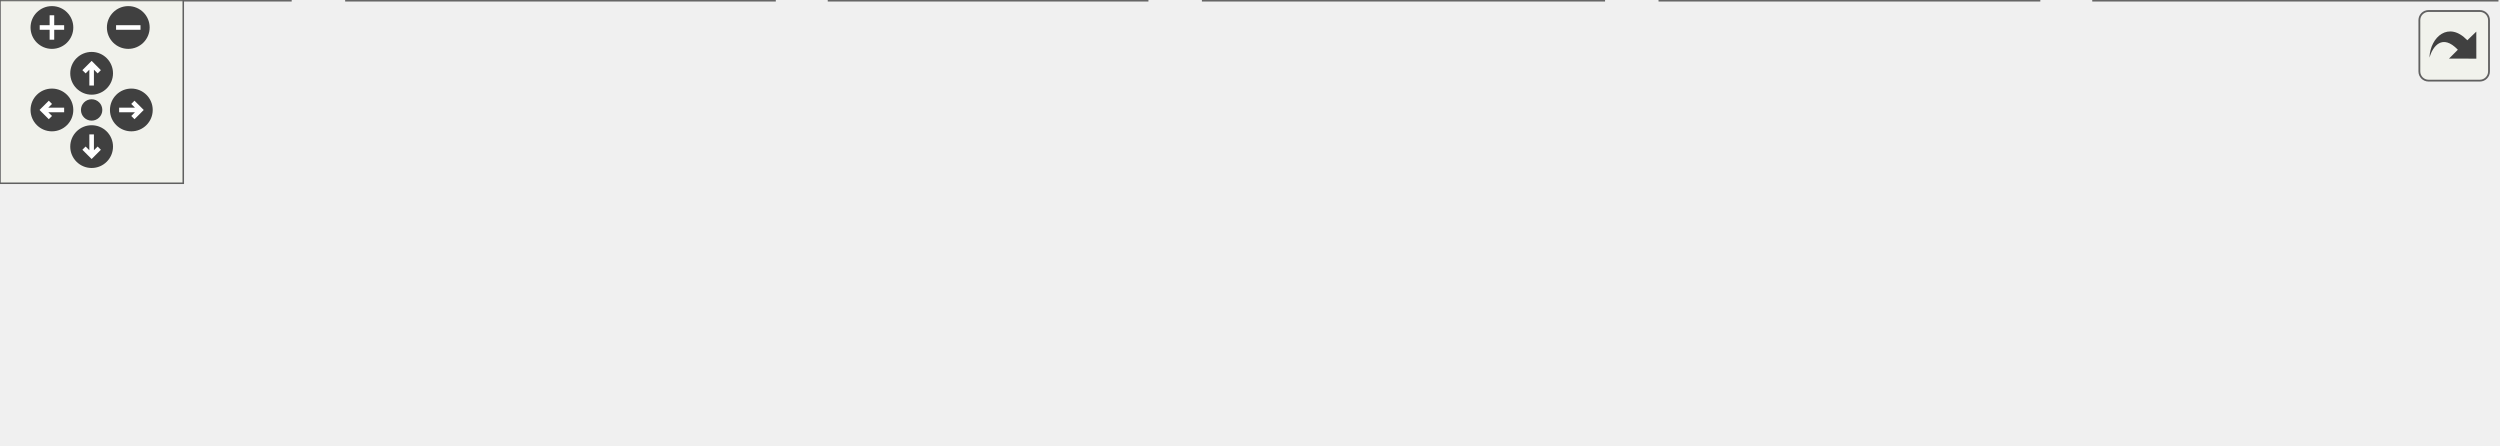
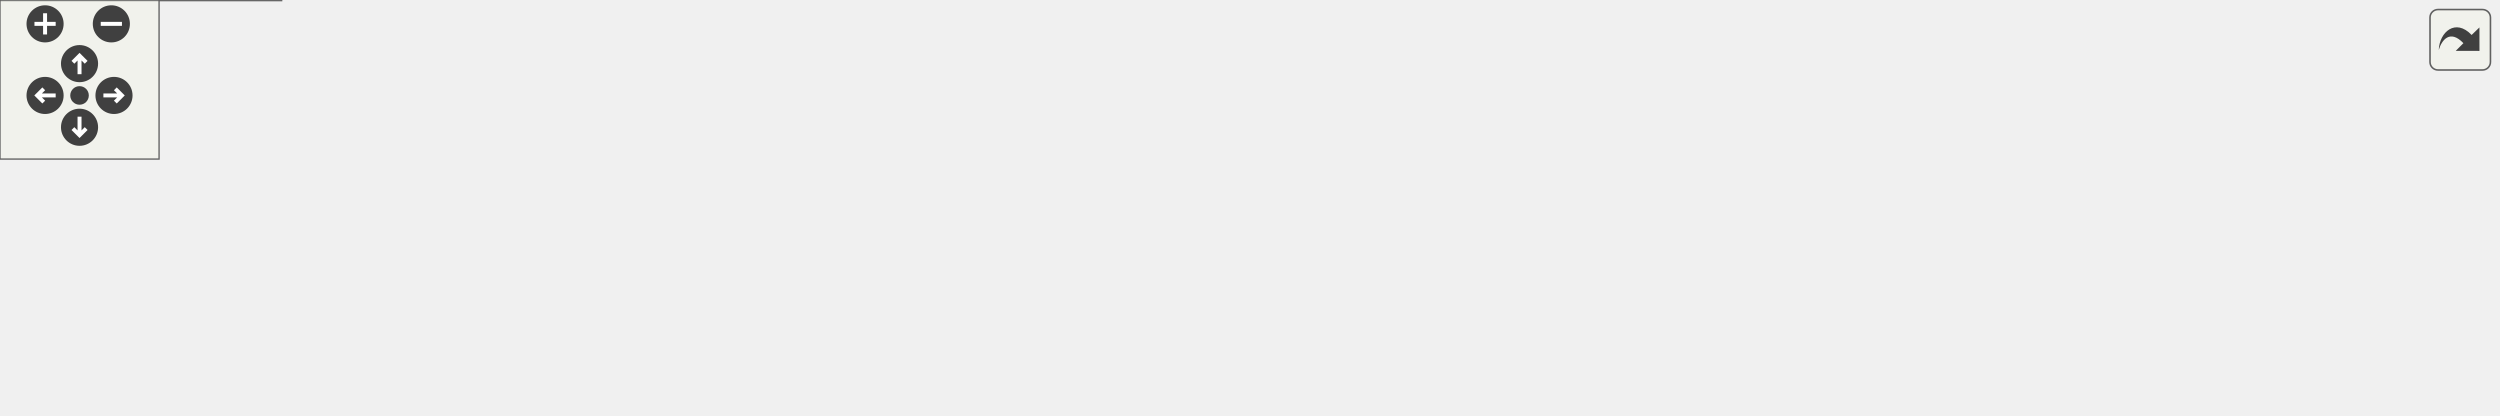
<svg xmlns="http://www.w3.org/2000/svg" xmlns:xlink="http://www.w3.org/1999/xlink" id="main" version="1.1" xml:space="preserve">
  <style type="text/css">
.edge:hover path { stroke: red; }
.edge:hover polygon { stroke: red; fill: red; }
</style>
  <defs>
    <circle id="rim" cx="0" cy="0" r="7" />
    <circle id="rim2" cx="0" cy="0" r="3.5" />
    <g id="zoomPlus">
      <use xlink:href="#rim" fill="#404040">
        <set attributeName="fill" to="#808080" begin="zoomplus.mouseover" end="zoomplus.mouseout" />
      </use>
      <path d="M-4,0h8M0,-4v8" fill="none" stroke="white" stroke-width="1.5" pointer-events="none" />
    </g>
    <g id="zoomMin">
      <use xlink:href="#rim" fill="#404040">
        <set attributeName="fill" to="#808080" begin="zoomminus.mouseover" end="zoomminus.mouseout" />
      </use>
      <path d="M-4,0h8" fill="none" stroke="white" stroke-width="1.5" pointer-events="none" />
    </g>
    <g id="dirArrow">
      <path fill="none" stroke="white" stroke-width="1.5" d="M0,-3.0v7 M-2.5,-0.5L0,-3.0L2.5,-0.5" />
    </g>
    <g id="resetDef">
      <use xlink:href="#rim2" fill="#404040">
        <set attributeName="fill" to="#808080" begin="reset.mouseover" end="reset.mouseout" />
      </use>
    </g>
  </defs>
  <svg id="graph" class="graph">
    <g id="viewport">
      <g id="node1" class="node">
        <g id="a_node1">
          <a xlink:title=" ">
-             <polygon fill="#999999" stroke="#666666" points="444,-85 339,-85 339,-55 444,-55 444,-85" />
-             <text text-anchor="start" x="347" y="-73" font-family="Helvetica,sans-Serif" font-size="10.00">include/dolphin/base</text>
-             <text text-anchor="middle" x="391.5" y="-62" font-family="Helvetica,sans-Serif" font-size="10.00">/PPCArch.h</text>
+             <polygon fill="#999999" stroke="#666666" points="500.5,-96 395.5,-96 395.5,-66 500.5,-66 500.5,-96" />
+             <text text-anchor="start" x="403.5" y="-84" font-family="Helvetica,sans-Serif" font-size="10.00">include/dolphin/base</text>
+             <text text-anchor="middle" x="448" y="-73" font-family="Helvetica,sans-Serif" font-size="10.00">/PPCArch.h</text>
          </a>
        </g>
      </g>
      <g id="node2" class="node">
        <g id="a_node2">
-           <a xlink:href="ar_8c.html" target="_top" xlink:title=" ">
-             <polygon fill="white" stroke="#666666" points="95,-19 0,-19 0,0 95,0 95,-19" />
-             <text text-anchor="middle" x="47.5" y="-7" font-family="Helvetica,sans-Serif" font-size="10.00">libs/dolphin/ar/ar.c</text>
+           <a xlink:href="JUTException_8cpp.html" target="_top" xlink:title=" ">
+             <polygon fill="white" stroke="#666666" points="106,-30 0,-30 0,0 106,0 106,-30" />
+             <text text-anchor="start" x="8" y="-18" font-family="Helvetica,sans-Serif" font-size="10.00">libs/JSystem/JUtility</text>
+             <text text-anchor="middle" x="53" y="-7" font-family="Helvetica,sans-Serif" font-size="10.00">/JUTException.cpp</text>
          </a>
        </g>
      </g>
      <g id="edge1" class="edge">
-         <path fill="none" stroke="#63b8ff" d="M327.2,-58.07C259.87,-46.61 155.68,-28.9 95.29,-18.63" />
-         <polygon fill="#63b8ff" stroke="#63b8ff" points="326.57,-61.51 337.01,-59.73 327.74,-54.61 326.57,-61.51" />
+         <path fill="none" stroke="#63b8ff" d="M383.79,-71.78C316.55,-62.83 208.01,-47.46 115,-30 112.18,-29.47 109.29,-28.9 106.38,-28.31" />
+         <polygon fill="#63b8ff" stroke="#63b8ff" points="383.16,-75.22 393.53,-73.06 384.07,-68.28 383.16,-75.22" />
      </g>
      <g id="node3" class="node">
        <g id="a_node3">
-           <a xlink:href="PPCArch_8c.html" target="_top" xlink:title=" ">
-             <polygon fill="white" stroke="#666666" points="253.5,-19 113.5,-19 113.5,0 253.5,0 253.5,-19" />
-             <text text-anchor="middle" x="183.5" y="-7" font-family="Helvetica,sans-Serif" font-size="10.00">libs/dolphin/base/PPCArch.c</text>
+           <a xlink:href="ar_8c.html" target="_top" xlink:title=" ">
+             <polygon fill="white" stroke="#666666" points="219.5,-24.5 124.5,-24.5 124.5,-5.5 219.5,-5.5 219.5,-24.5" />
+             <text text-anchor="middle" x="172" y="-12.5" font-family="Helvetica,sans-Serif" font-size="10.00">libs/dolphin/ar/ar.c</text>
          </a>
        </g>
      </g>
      <g id="edge2" class="edge">
-         <path fill="none" stroke="#63b8ff" d="M329.24,-51.49C291.7,-40.93 245.45,-27.92 215.26,-19.43" />
-         <polygon fill="#63b8ff" stroke="#63b8ff" points="328.05,-54.79 338.63,-54.13 329.95,-48.05 328.05,-54.79" />
+         <path fill="none" stroke="#63b8ff" d="M384.24,-65.73C340.51,-55.88 281.19,-42.37 229,-30 222.26,-28.4 215.08,-26.67 208.16,-24.98" />
+         <polygon fill="#63b8ff" stroke="#63b8ff" points="383.28,-69.1 393.81,-67.89 384.82,-62.28 383.28,-69.1" />
      </g>
      <g id="node4" class="node">
        <g id="a_node4">
-           <a xlink:href="OS_8c.html" target="_top" xlink:title=" ">
-             <polygon fill="white" stroke="#666666" points="375.5,-19 271.5,-19 271.5,0 375.5,0 375.5,-19" />
-             <text text-anchor="middle" x="323.5" y="-7" font-family="Helvetica,sans-Serif" font-size="10.00">libs/dolphin/os/OS.c</text>
+           <a xlink:href="PPCArch_8c.html" target="_top" xlink:title=" ">
+             <polygon fill="white" stroke="#666666" points="378,-24.5 238,-24.5 238,-5.5 378,-5.5 378,-24.5" />
+             <text text-anchor="middle" x="308" y="-12.5" font-family="Helvetica,sans-Serif" font-size="10.00">libs/dolphin/base/PPCArch.c</text>
          </a>
        </g>
      </g>
      <g id="edge3" class="edge">
-         <path fill="none" stroke="#63b8ff" d="M366.03,-47.09C354.75,-37.38 342.13,-26.52 333.58,-19.18" />
-         <polygon fill="#63b8ff" stroke="#63b8ff" points="363.68,-49.68 373.54,-53.55 368.25,-44.38 363.68,-49.68" />
+         <path fill="none" stroke="#63b8ff" d="M406.23,-60.91C380.21,-49.01 347.94,-34.26 327.66,-24.99" />
+         <polygon fill="#63b8ff" stroke="#63b8ff" points="404.65,-64.03 415.2,-65.01 407.57,-57.67 404.65,-64.03" />
      </g>
      <g id="node5" class="node">
        <g id="a_node5">
-           <a xlink:href="OSCache_8c.html" target="_top" xlink:title=" ">
-             <polygon fill="white" stroke="#666666" points="525,-19 394,-19 394,0 525,0 525,-19" />
-             <text text-anchor="middle" x="459.5" y="-7" font-family="Helvetica,sans-Serif" font-size="10.00">libs/dolphin/os/OSCache.c</text>
+           <a xlink:href="OS_8c.html" target="_top" xlink:title=" ">
+             <polygon fill="white" stroke="#666666" points="500,-24.5 396,-24.5 396,-5.5 500,-5.5 500,-24.5" />
+             <text text-anchor="middle" x="448" y="-12.5" font-family="Helvetica,sans-Serif" font-size="10.00">libs/dolphin/os/OS.c</text>
          </a>
        </g>
      </g>
      <g id="edge4" class="edge">
-         <path fill="none" stroke="#63b8ff" d="M416.97,-47.09C428.25,-37.38 440.87,-26.52 449.42,-19.18" />
-         <polygon fill="#63b8ff" stroke="#63b8ff" points="414.75,-44.38 409.46,-53.55 419.32,-49.68 414.75,-44.38" />
+         <path fill="none" stroke="#63b8ff" d="M448,-54.59C448,-44.06 448,-32.53 448,-24.84" />
+         <polygon fill="#63b8ff" stroke="#63b8ff" points="444.5,-54.28 448,-64.28 451.5,-54.28 444.5,-54.28" />
      </g>
      <g id="node6" class="node">
        <g id="a_node6">
-           <a xlink:href="OSError_8c.html" target="_top" xlink:title=" ">
-             <polygon fill="white" stroke="#666666" points="667.5,-19 543.5,-19 543.5,0 667.5,0 667.5,-19" />
-             <text text-anchor="middle" x="605.5" y="-7" font-family="Helvetica,sans-Serif" font-size="10.00">libs/dolphin/os/OSError.c</text>
+           <a xlink:href="OSCache_8c.html" target="_top" xlink:title=" ">
+             <polygon fill="white" stroke="#666666" points="649.5,-24.5 518.5,-24.5 518.5,-5.5 649.5,-5.5 649.5,-24.5" />
+             <text text-anchor="middle" x="584" y="-12.5" font-family="Helvetica,sans-Serif" font-size="10.00">libs/dolphin/os/OSCache.c</text>
          </a>
        </g>
      </g>
      <g id="edge5" class="edge">
-         <path fill="none" stroke="#63b8ff" d="M455.05,-51.63C493.77,-41.04 541.63,-27.96 572.83,-19.43" />
-         <polygon fill="#63b8ff" stroke="#63b8ff" points="454.58,-48.13 445.86,-54.14 456.43,-54.88 454.58,-48.13" />
+         <path fill="none" stroke="#63b8ff" d="M488.91,-60.75C514.13,-48.88 545.28,-34.22 564.91,-24.99" />
+         <polygon fill="#63b8ff" stroke="#63b8ff" points="487.45,-57.57 479.89,-64.99 490.43,-63.9 487.45,-57.57" />
      </g>
      <g id="node7" class="node">
        <g id="a_node7">
-           <a xlink:href="m__Do__printf_8cpp.html" target="_top" xlink:title=" ">
-             <polygon fill="white" stroke="#666666" points="817.5,-19 685.5,-19 685.5,0 817.5,0 817.5,-19" />
-             <text text-anchor="middle" x="751.5" y="-7" font-family="Helvetica,sans-Serif" font-size="10.00">src/m_Do/m_Do_printf.cpp</text>
+           <a xlink:href="OSError_8c.html" target="_top" xlink:title=" ">
+             <polygon fill="white" stroke="#666666" points="792,-24.5 668,-24.5 668,-5.5 792,-5.5 792,-24.5" />
+             <text text-anchor="middle" x="730" y="-12.5" font-family="Helvetica,sans-Serif" font-size="10.00">libs/dolphin/os/OSError.c</text>
          </a>
        </g>
      </g>
      <g id="edge6" class="edge">
-         <path fill="none" stroke="#63b8ff" d="M455.28,-58.64C523.72,-47.51 631.32,-30.03 696.26,-19.48" />
-         <polygon fill="#63b8ff" stroke="#63b8ff" points="455.04,-55.13 445.73,-60.19 456.16,-62.04 455.04,-55.13" />
+         <path fill="none" stroke="#63b8ff" d="M511.73,-65.54C566.72,-53.06 644.38,-35.43 690.72,-24.92" />
+         <polygon fill="#63b8ff" stroke="#63b8ff" points="511.16,-62.08 502.19,-67.7 512.71,-68.9 511.16,-62.08" />
+       </g>
+       <g id="node8" class="node">
+         <g id="a_node8">
+           <a xlink:href="m__Do__printf_8cpp.html" target="_top" xlink:title=" ">
+             <polygon fill="white" stroke="#666666" points="942,-24.5 810,-24.5 810,-5.5 942,-5.5 942,-24.5" />
+             <text text-anchor="middle" x="876" y="-12.5" font-family="Helvetica,sans-Serif" font-size="10.00">src/m_Do/m_Do_printf.cpp</text>
+           </a>
+         </g>
+       </g>
+       <g id="edge7" class="edge">
+         <path fill="none" stroke="#63b8ff" d="M512.12,-71.78C582.96,-62.49 700.33,-46.52 801,-30 810.28,-28.48 820.18,-26.72 829.65,-24.98" />
+         <polygon fill="#63b8ff" stroke="#63b8ff" points="511.7,-68.3 502.24,-73.07 512.61,-75.24 511.7,-68.3" />
      </g>
    </g>
  </svg>
  <g id="navigator" transform="translate(0 0)" fill="#404254">
    <rect fill="#f2f5e9" fill-opacity="0.5" stroke="#606060" stroke-width=".5" x="0" y="0" width="60" height="60" />
    <use id="zoomplus" xlink:href="#zoomPlus" x="17" y="9" />
    <use id="zoomminus" xlink:href="#zoomMin" x="42" y="9" />
    <use id="reset" xlink:href="#resetDef" x="30" y="36" />
    <g id="arrowUp" xlink:href="#dirArrow" transform="translate(30 24)">
      <use xlink:href="#rim" fill="#404040">
        <set attributeName="fill" to="#808080" begin="arrowUp.mouseover" end="arrowUp.mouseout" />
      </use>
      <path fill="none" stroke="white" stroke-width="1.5" d="M0,-3.0v7 M-2.5,-0.5L0,-3.0L2.5,-0.5" />
    </g>
    <g id="arrowRight" xlink:href="#dirArrow" transform="rotate(90) translate(36 -43)">
      <use xlink:href="#rim" fill="#404040">
        <set attributeName="fill" to="#808080" begin="arrowRight.mouseover" end="arrowRight.mouseout" />
      </use>
      <path fill="none" stroke="white" stroke-width="1.5" d="M0,-3.0v7 M-2.5,-0.5L0,-3.0L2.5,-0.5" />
    </g>
    <g id="arrowDown" xlink:href="#dirArrow" transform="rotate(180) translate(-30 -48)">
      <use xlink:href="#rim" fill="#404040">
        <set attributeName="fill" to="#808080" begin="arrowDown.mouseover" end="arrowDown.mouseout" />
      </use>
      <path fill="none" stroke="white" stroke-width="1.5" d="M0,-3.0v7 M-2.5,-0.5L0,-3.0L2.5,-0.5" />
    </g>
    <g id="arrowLeft" xlink:href="#dirArrow" transform="rotate(270) translate(-36 17)">
      <use xlink:href="#rim" fill="#404040">
        <set attributeName="fill" to="#808080" begin="arrowLeft.mouseover" end="arrowLeft.mouseout" />
      </use>
      <path fill="none" stroke="white" stroke-width="1.5" d="M0,-3.0v7 M-2.5,-0.5L0,-3.0L2.5,-0.5" />
    </g>
  </g>
  <svg viewBox="0 0 15 15" width="100%" height="30px" preserveAspectRatio="xMaxYMin meet">
    <g id="arrow_out" transform="scale(0.3 0.3)">
      <a xlink:href="PPCArch_8h__dep__incl_org.svg" target="_base">
        <rect id="button" ry="5" rx="5" y="6" x="6" height="38" width="38" fill="#f2f5e9" fill-opacity="0.5" stroke="#606060" stroke-width="1.0" />
        <path id="arrow" d="M 11.5,31.437 C 11.94,20.098 22.043,11.323 32.159,21.979 L 37.069,17.246 C 37.069,17.246 37.088,32 37.088,32 L 22.16,31.978 C 22.16,31.978 26.998,27.14 26.998,27.14 C 18.529,18.264 13.292,25.23 11.5,31.437 z" style="fill:#404040;" />
      </a>
    </g>
  </svg>
</svg>
